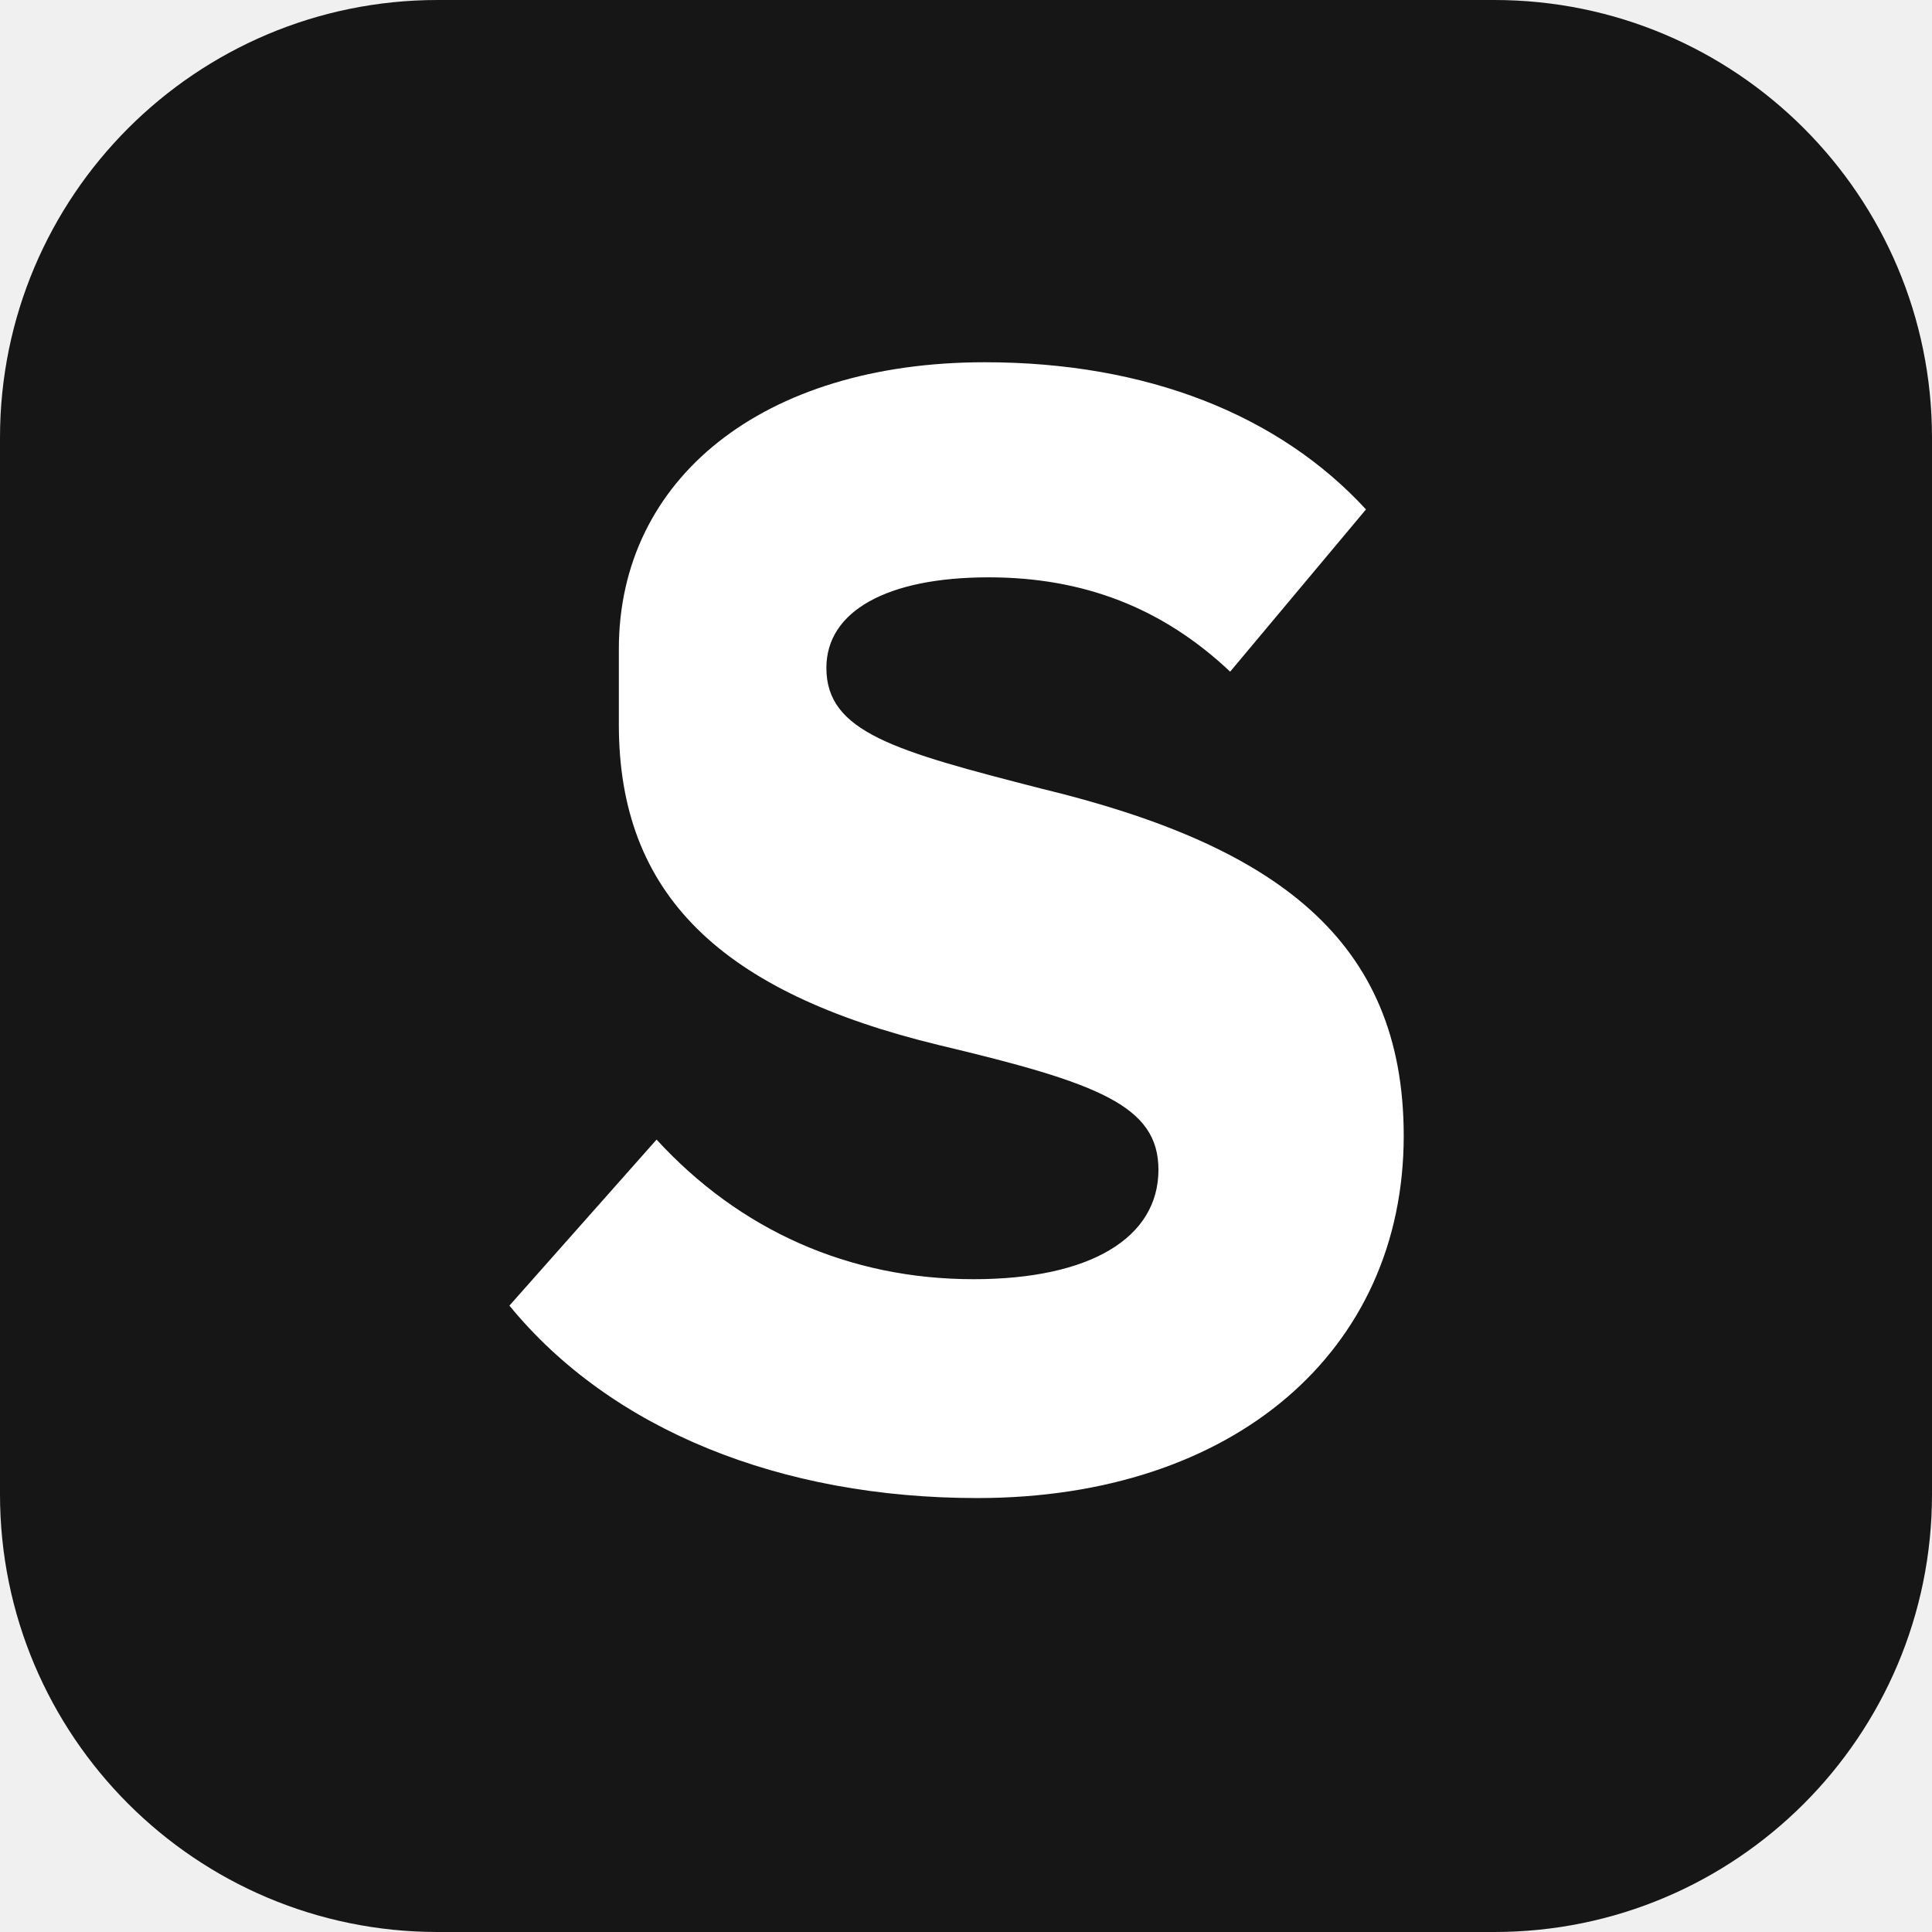
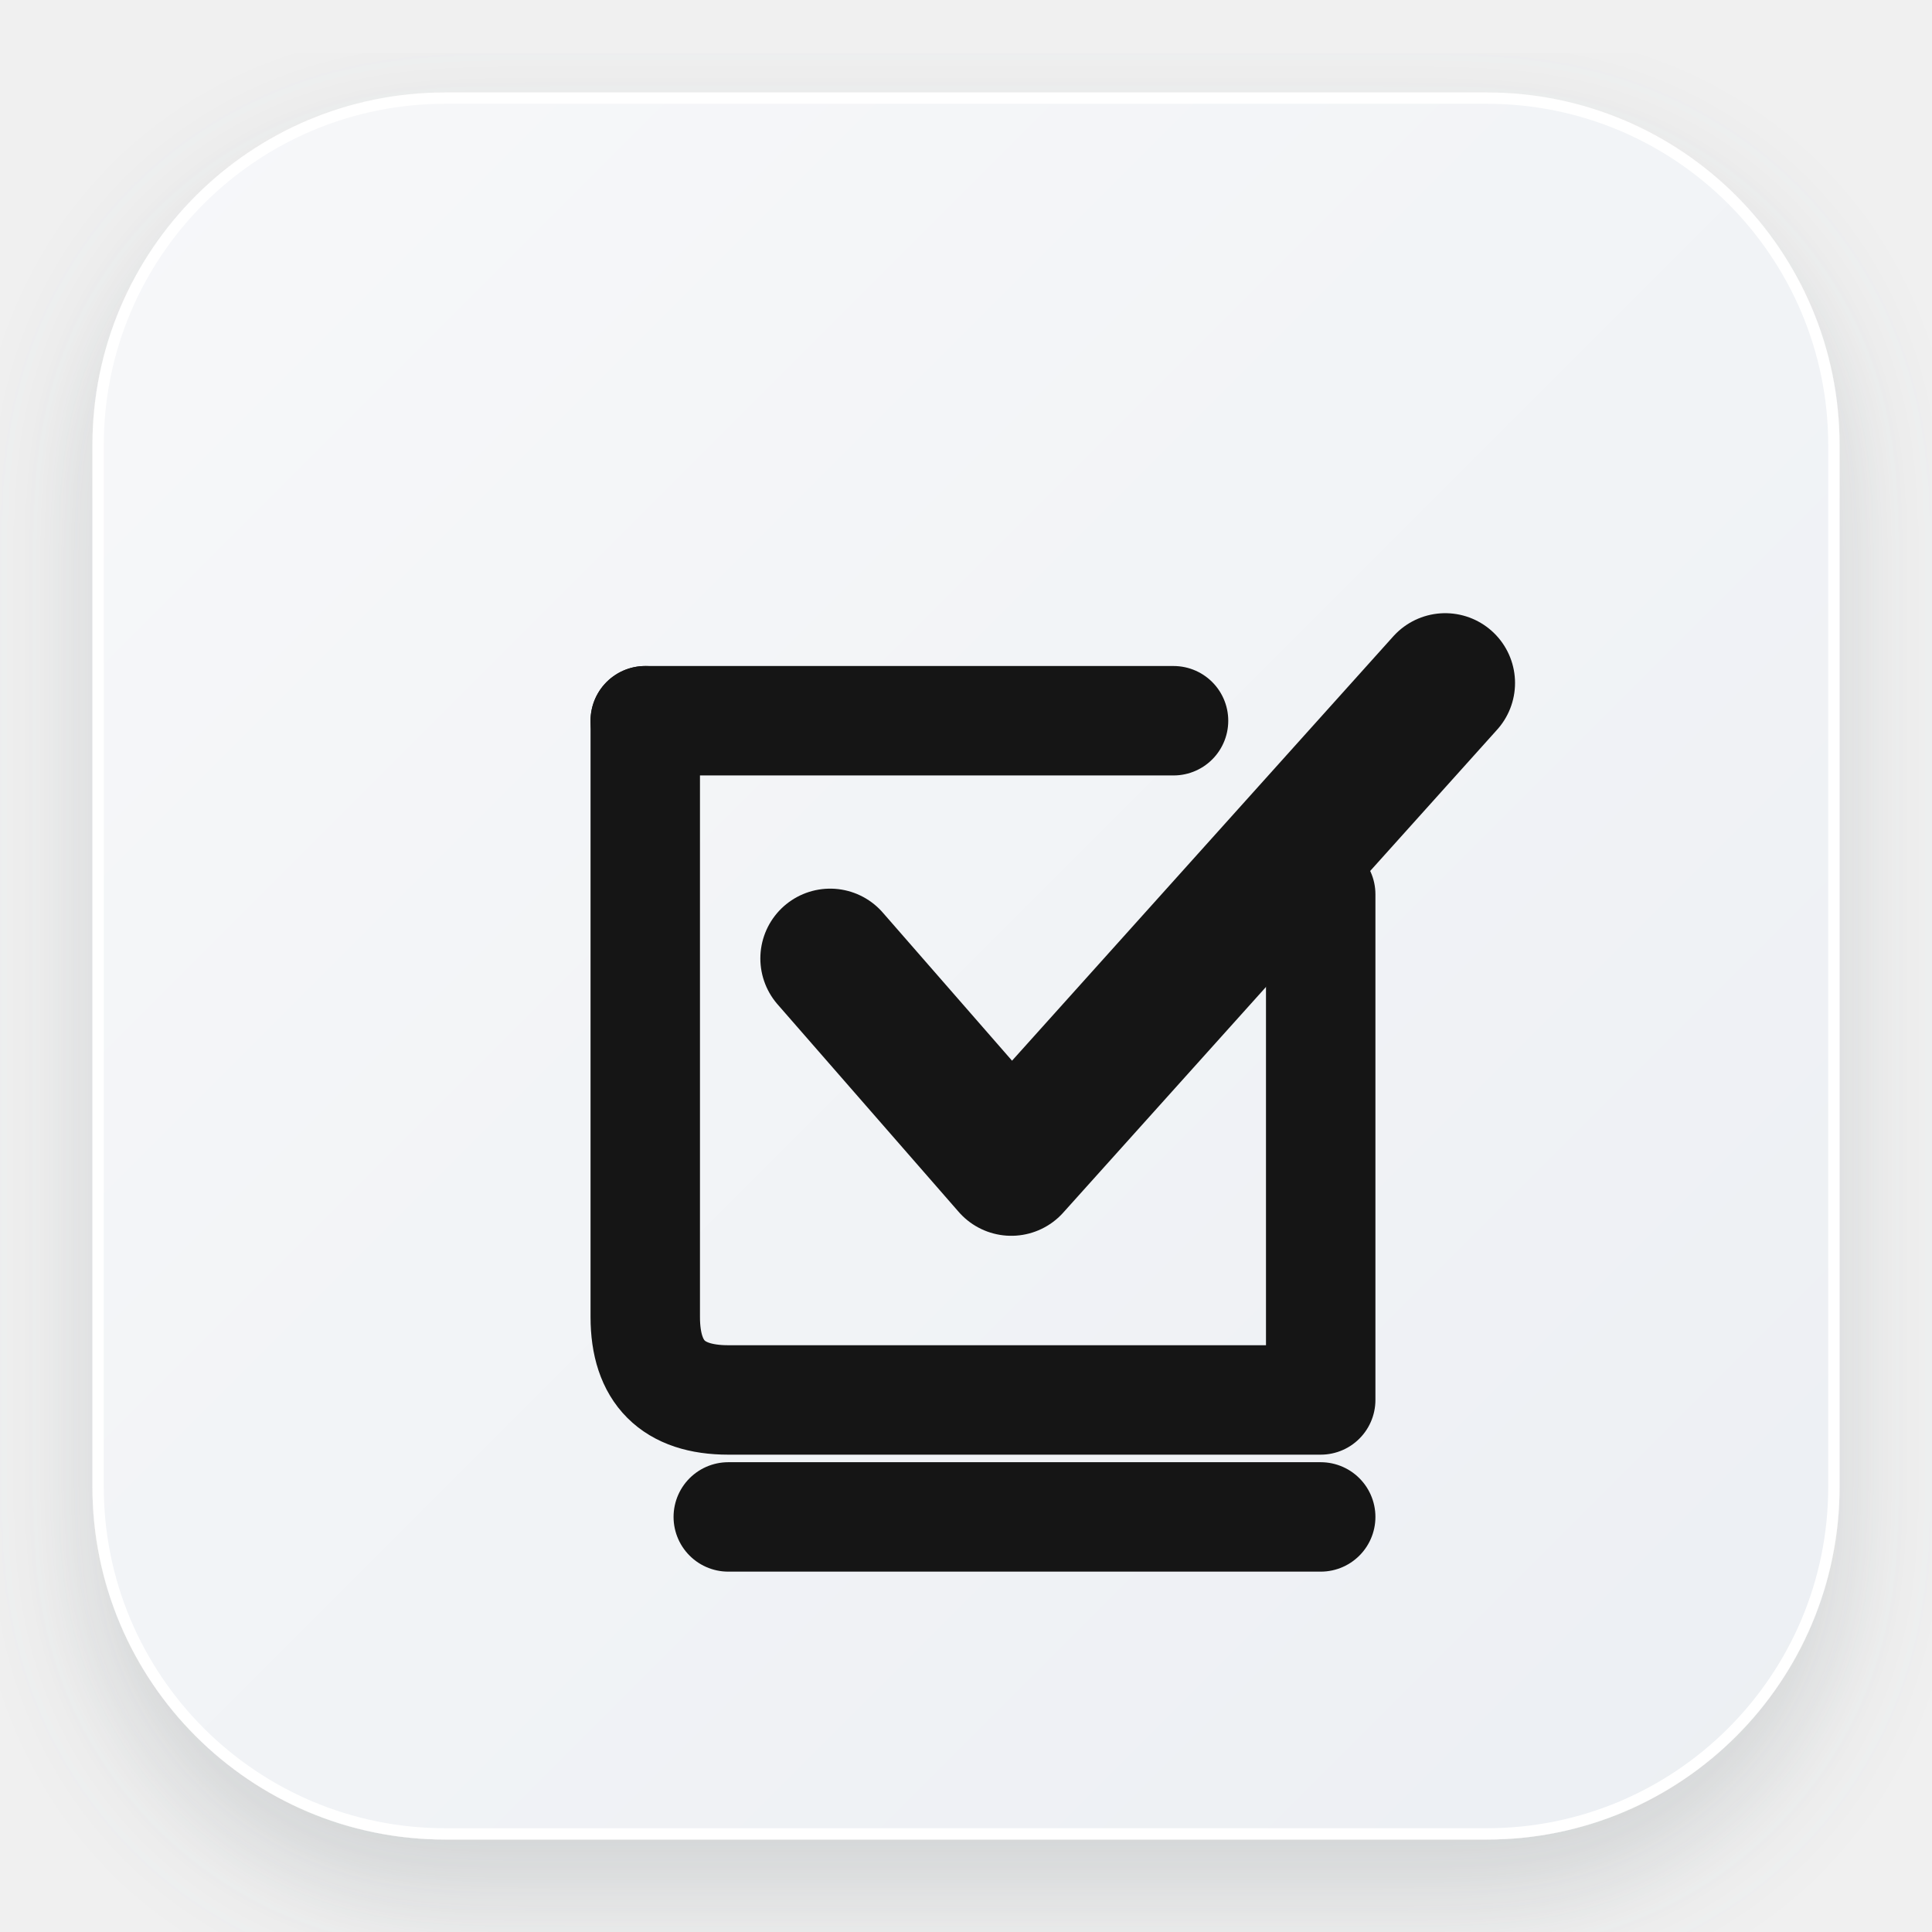
- <svg xmlns="http://www.w3.org/2000/svg" viewBox="0 0 512 512">
-   <rect width="512" height="512" rx="116" fill="#161617" />
-   <path d="M164 172c0-45 38-76 97-76 43 0 78 14 101 39l-36 43c-18-17-39-25-64-25-27 0-43 9-43 24 0 17 18 22 57 32 62 15 96 40 96 92 0 57-45 96-113 96-52 0-97-18-124-51l39-44c22 24 51 37 84 37 31 0 49-11 49-29 0-17-16-23-58-33-58-14-85-40-85-85Z" fill="#fff" />
+ <svg xmlns="http://www.w3.org/2000/svg" viewBox="0 0 512 512" role="img" aria-label="School">
+   <defs>
+     <linearGradient id="lightBg" x1="0" y1="0" x2="1" y2="1">
+       <stop offset="0" stop-color="#f7f8fa" />
+       <stop offset="1" stop-color="#eceff3" />
+     </linearGradient>
+     <linearGradient id="darkBg" x1="0" y1="0" x2="1" y2="1">
+       <stop offset="0" stop-color="#34383c" />
+       <stop offset="1" stop-color="#292d30" />
+     </linearGradient>
+     <filter id="lightShadow" x="-20%" y="-20%" width="140%" height="150%">
+       <feDropShadow dx="0" dy="14" stdDeviation="15" flood-color="#6f7780" flood-opacity="0.24" />
+     </filter>
+     <filter id="darkShadow" x="-20%" y="-20%" width="140%" height="150%">
+       <feDropShadow dx="0" dy="14" stdDeviation="16" flood-color="#000000" flood-opacity="0.36" />
+     </filter>
+     <style>
+       .light { display: block; }
+       .dark { display: none; }
+       @media (prefers-color-scheme: dark) {
+         .light { display: none; }
+         .dark { display: block; }
+       }
+     </style>
+   </defs>
+   <g class="light">
+     <rect x="26" y="26" width="460" height="460" rx="92" fill="url(#lightBg)" stroke="#ffffff" stroke-width="3" filter="url(#lightShadow)" />
+     <g fill="none" stroke="#151515" stroke-width="29" stroke-linecap="round" stroke-linejoin="round">
+       <path d="M171 191H311" />
+       <path d="M171 191V349Q171 371 193 371H350V237" />
+       <path d="M193 402H350" />
+       <path d="M220 254L268 309L383 181" stroke-width="37" />
+     </g>
+   </g>
+   <g class="dark">
+     <rect x="26" y="26" width="460" height="460" rx="92" fill="url(#darkBg)" stroke="#555a5e" stroke-width="3" filter="url(#darkShadow)" />
+     <g fill="none" stroke="#ffffff" stroke-width="29" stroke-linecap="round" stroke-linejoin="round">
+       <path d="M171 191H311" />
+       <path d="M171 191V349Q171 371 193 371H350V237" />
+       <path d="M193 402H350" />
+       <path d="M220 254L268 309L383 181" stroke-width="37" />
+     </g>
+   </g>
</svg>
